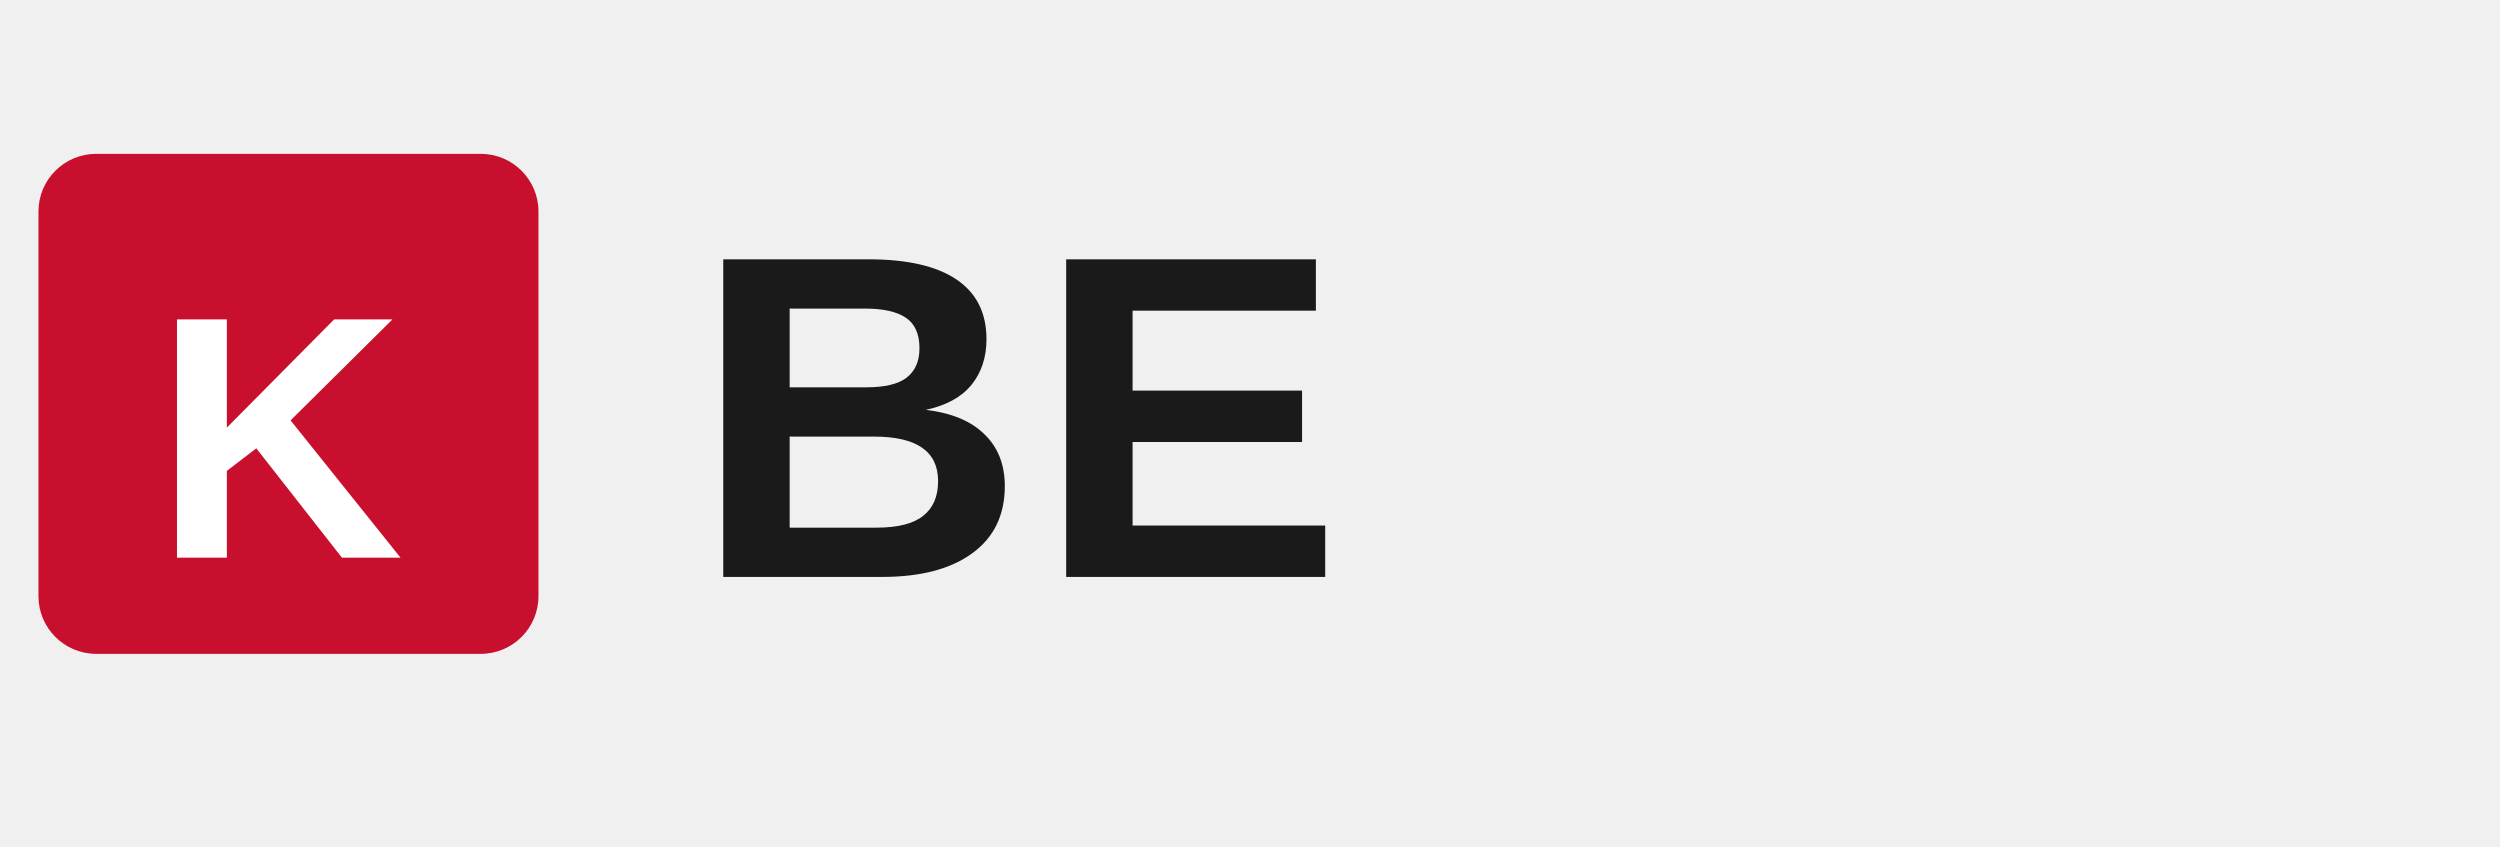
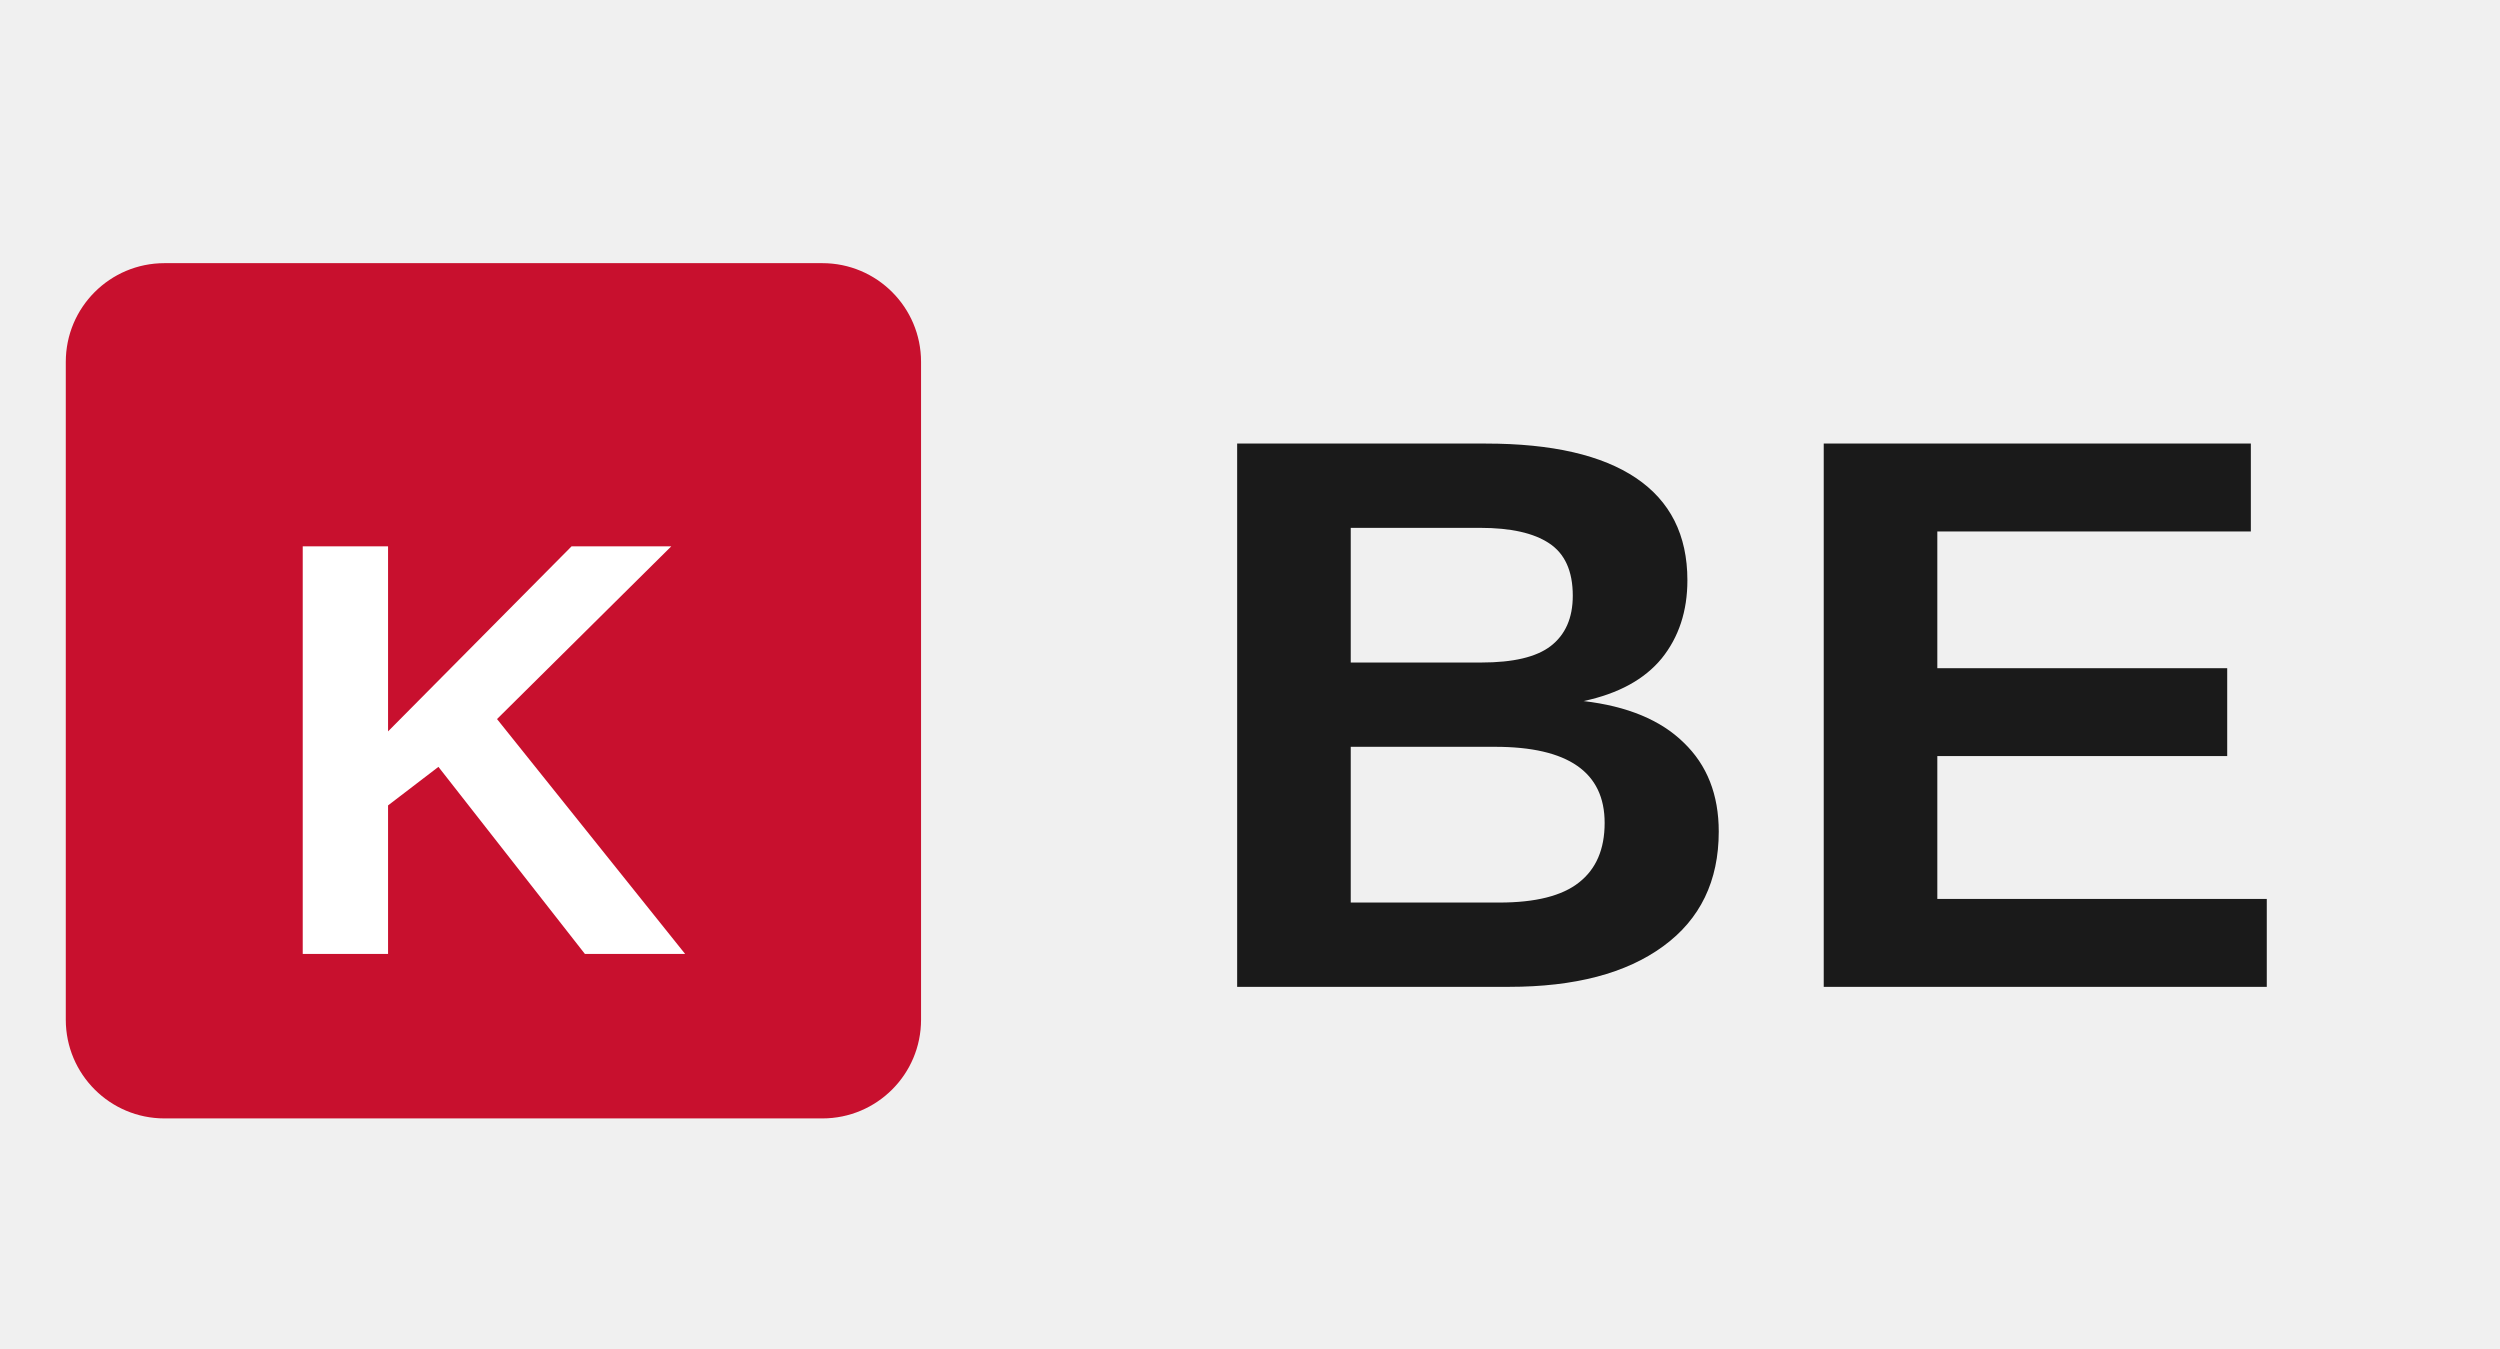
- <svg xmlns="http://www.w3.org/2000/svg" viewBox="0 0 130 44" fill="none">
+ <svg xmlns="http://www.w3.org/2000/svg" viewBox="0 0 76 41" fill="none">
  <rect x="2" y="8" width="26" height="26" rx="3" fill="#c8102e" />
  <text x="8" y="29" font-family="Arial, Helvetica, sans-serif" font-size="18" font-weight="800" fill="#ffffff">K</text>
  <text x="36" y="30" font-family="Arial, Helvetica, sans-serif" font-size="24" font-weight="800" letter-spacing="0.5" fill="#1a1a1a">BE</text>
</svg>
